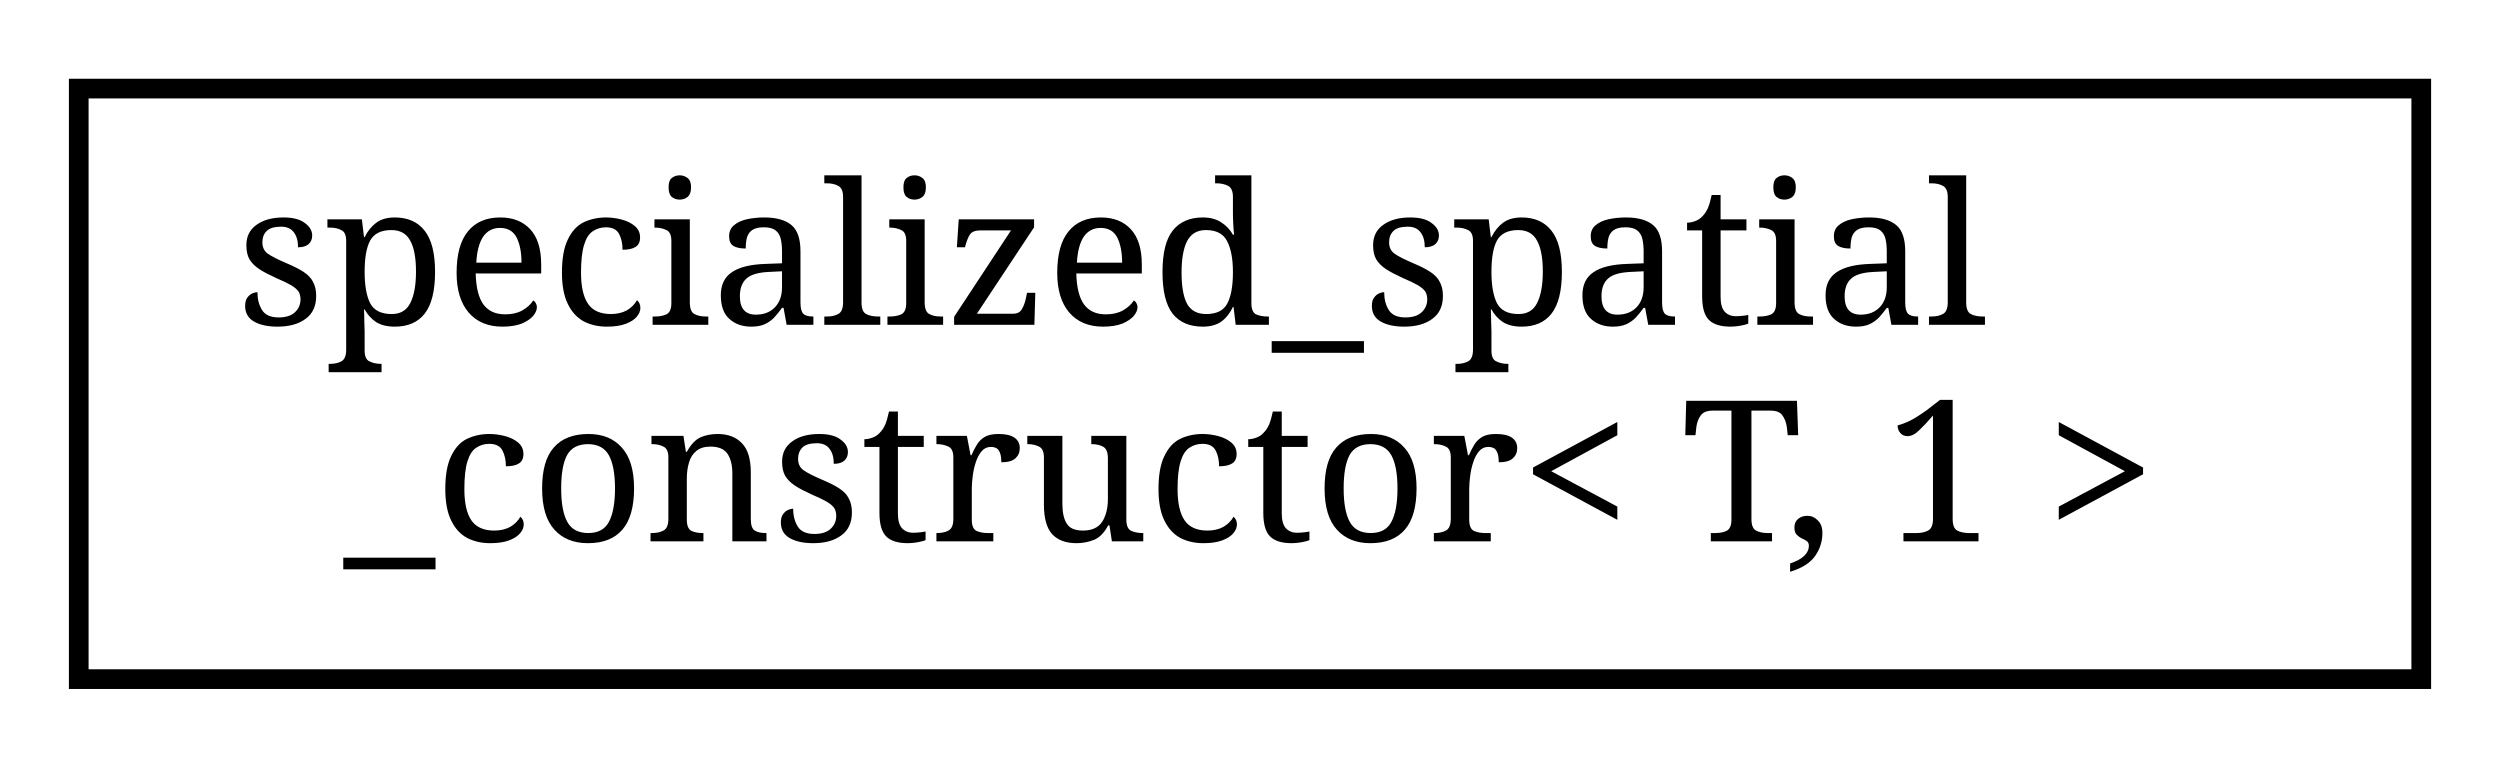
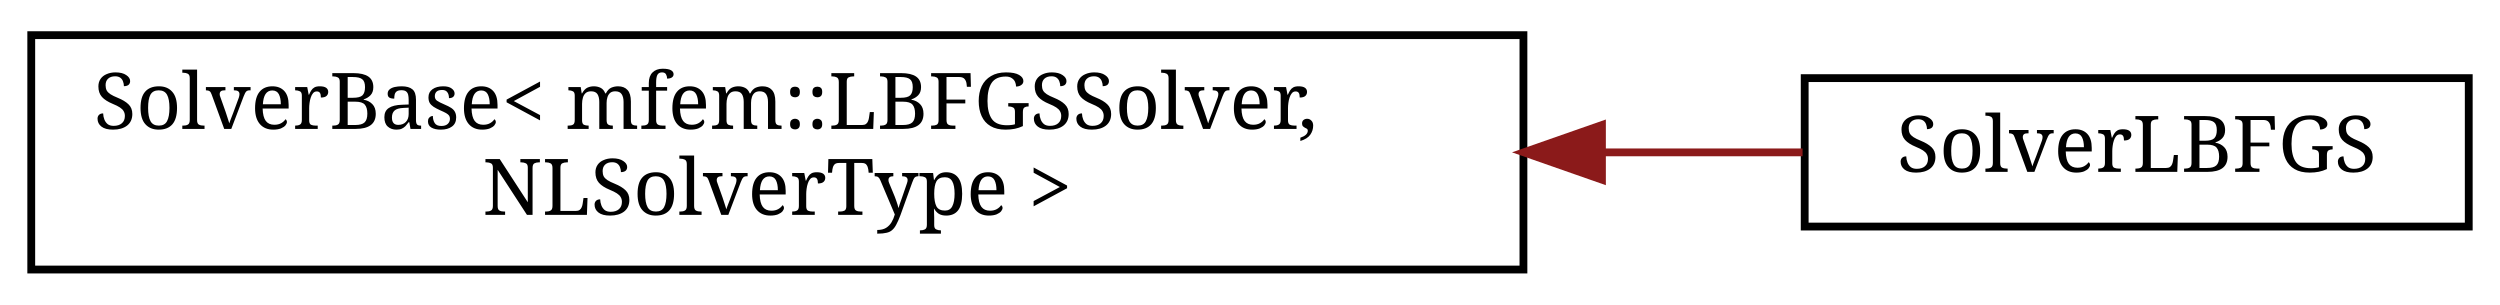
- <svg xmlns="http://www.w3.org/2000/svg" xmlns:xlink="http://www.w3.org/1999/xlink" width="127pt" height="39pt" viewBox="0.00 0.00 127.00 39.00">
+ <svg xmlns="http://www.w3.org/2000/svg" xmlns:xlink="http://www.w3.org/1999/xlink" width="320pt" height="39pt" viewBox="0.00 0.00 320.00 39.00">
  <g id="graph0" class="graph" transform="scale(1 1) rotate(0) translate(4 35)">
    <g id="node1" class="node">
      <g id="a_node1">
-         <a xlink:href="structspecialized__spatial__constructor_3_01T_00_011_01_4.html" target="_top" xlink:title="Specialization for dimension one.">
-           <polygon fill="none" stroke="black" points="0,-0.5 0,-30.5 119,-30.5 119,-0.5 0,-0.5" />
-           <text text-anchor="start" x="8" y="-18.5" font-family="serif" font-size="10.00">specialized_spatial</text>
-           <text text-anchor="middle" x="59.5" y="-7.5" font-family="serif" font-size="10.00">_constructor&lt; T, 1 &gt;</text>
+         <a xlink:href="classSolverBase.html" target="_top" xlink:title=" ">
+           <polygon fill="none" stroke="black" points="0,-0.5 0,-30.5 191,-30.5 191,-0.5 0,-0.5" />
+           <text text-anchor="start" x="8" y="-18.5" font-family="serif" font-size="10.00">SolverBase&lt; mfem::LBFGSSolver,</text>
+           <text text-anchor="middle" x="95.5" y="-7.5" font-family="serif" font-size="10.00"> NLSolverType &gt;</text>
        </a>
      </g>
    </g>
+     <g id="node2" class="node">
+       <g id="a_node2">
+         <a xlink:href="classSolverLBFGS.html" target="_top" xlink:title=" ">
+           <polygon fill="none" stroke="black" points="227,-6 227,-25 312,-25 312,-6 227,-6" />
+           <text text-anchor="middle" x="269.5" y="-13" font-family="serif" font-size="10.00">SolverLBFGS</text>
+         </a>
+       </g>
+     </g>
+     <g id="edge1" class="edge">
+       <path fill="none" stroke="#8b1a1a" d="M201.22,-15.5C210.14,-15.5 218.78,-15.5 226.73,-15.5" />
+       <polygon fill="#8b1a1a" stroke="#8b1a1a" points="201.05,-12 191.05,-15.5 201.05,-19 201.05,-12" />
+     </g>
  </g>
</svg>
